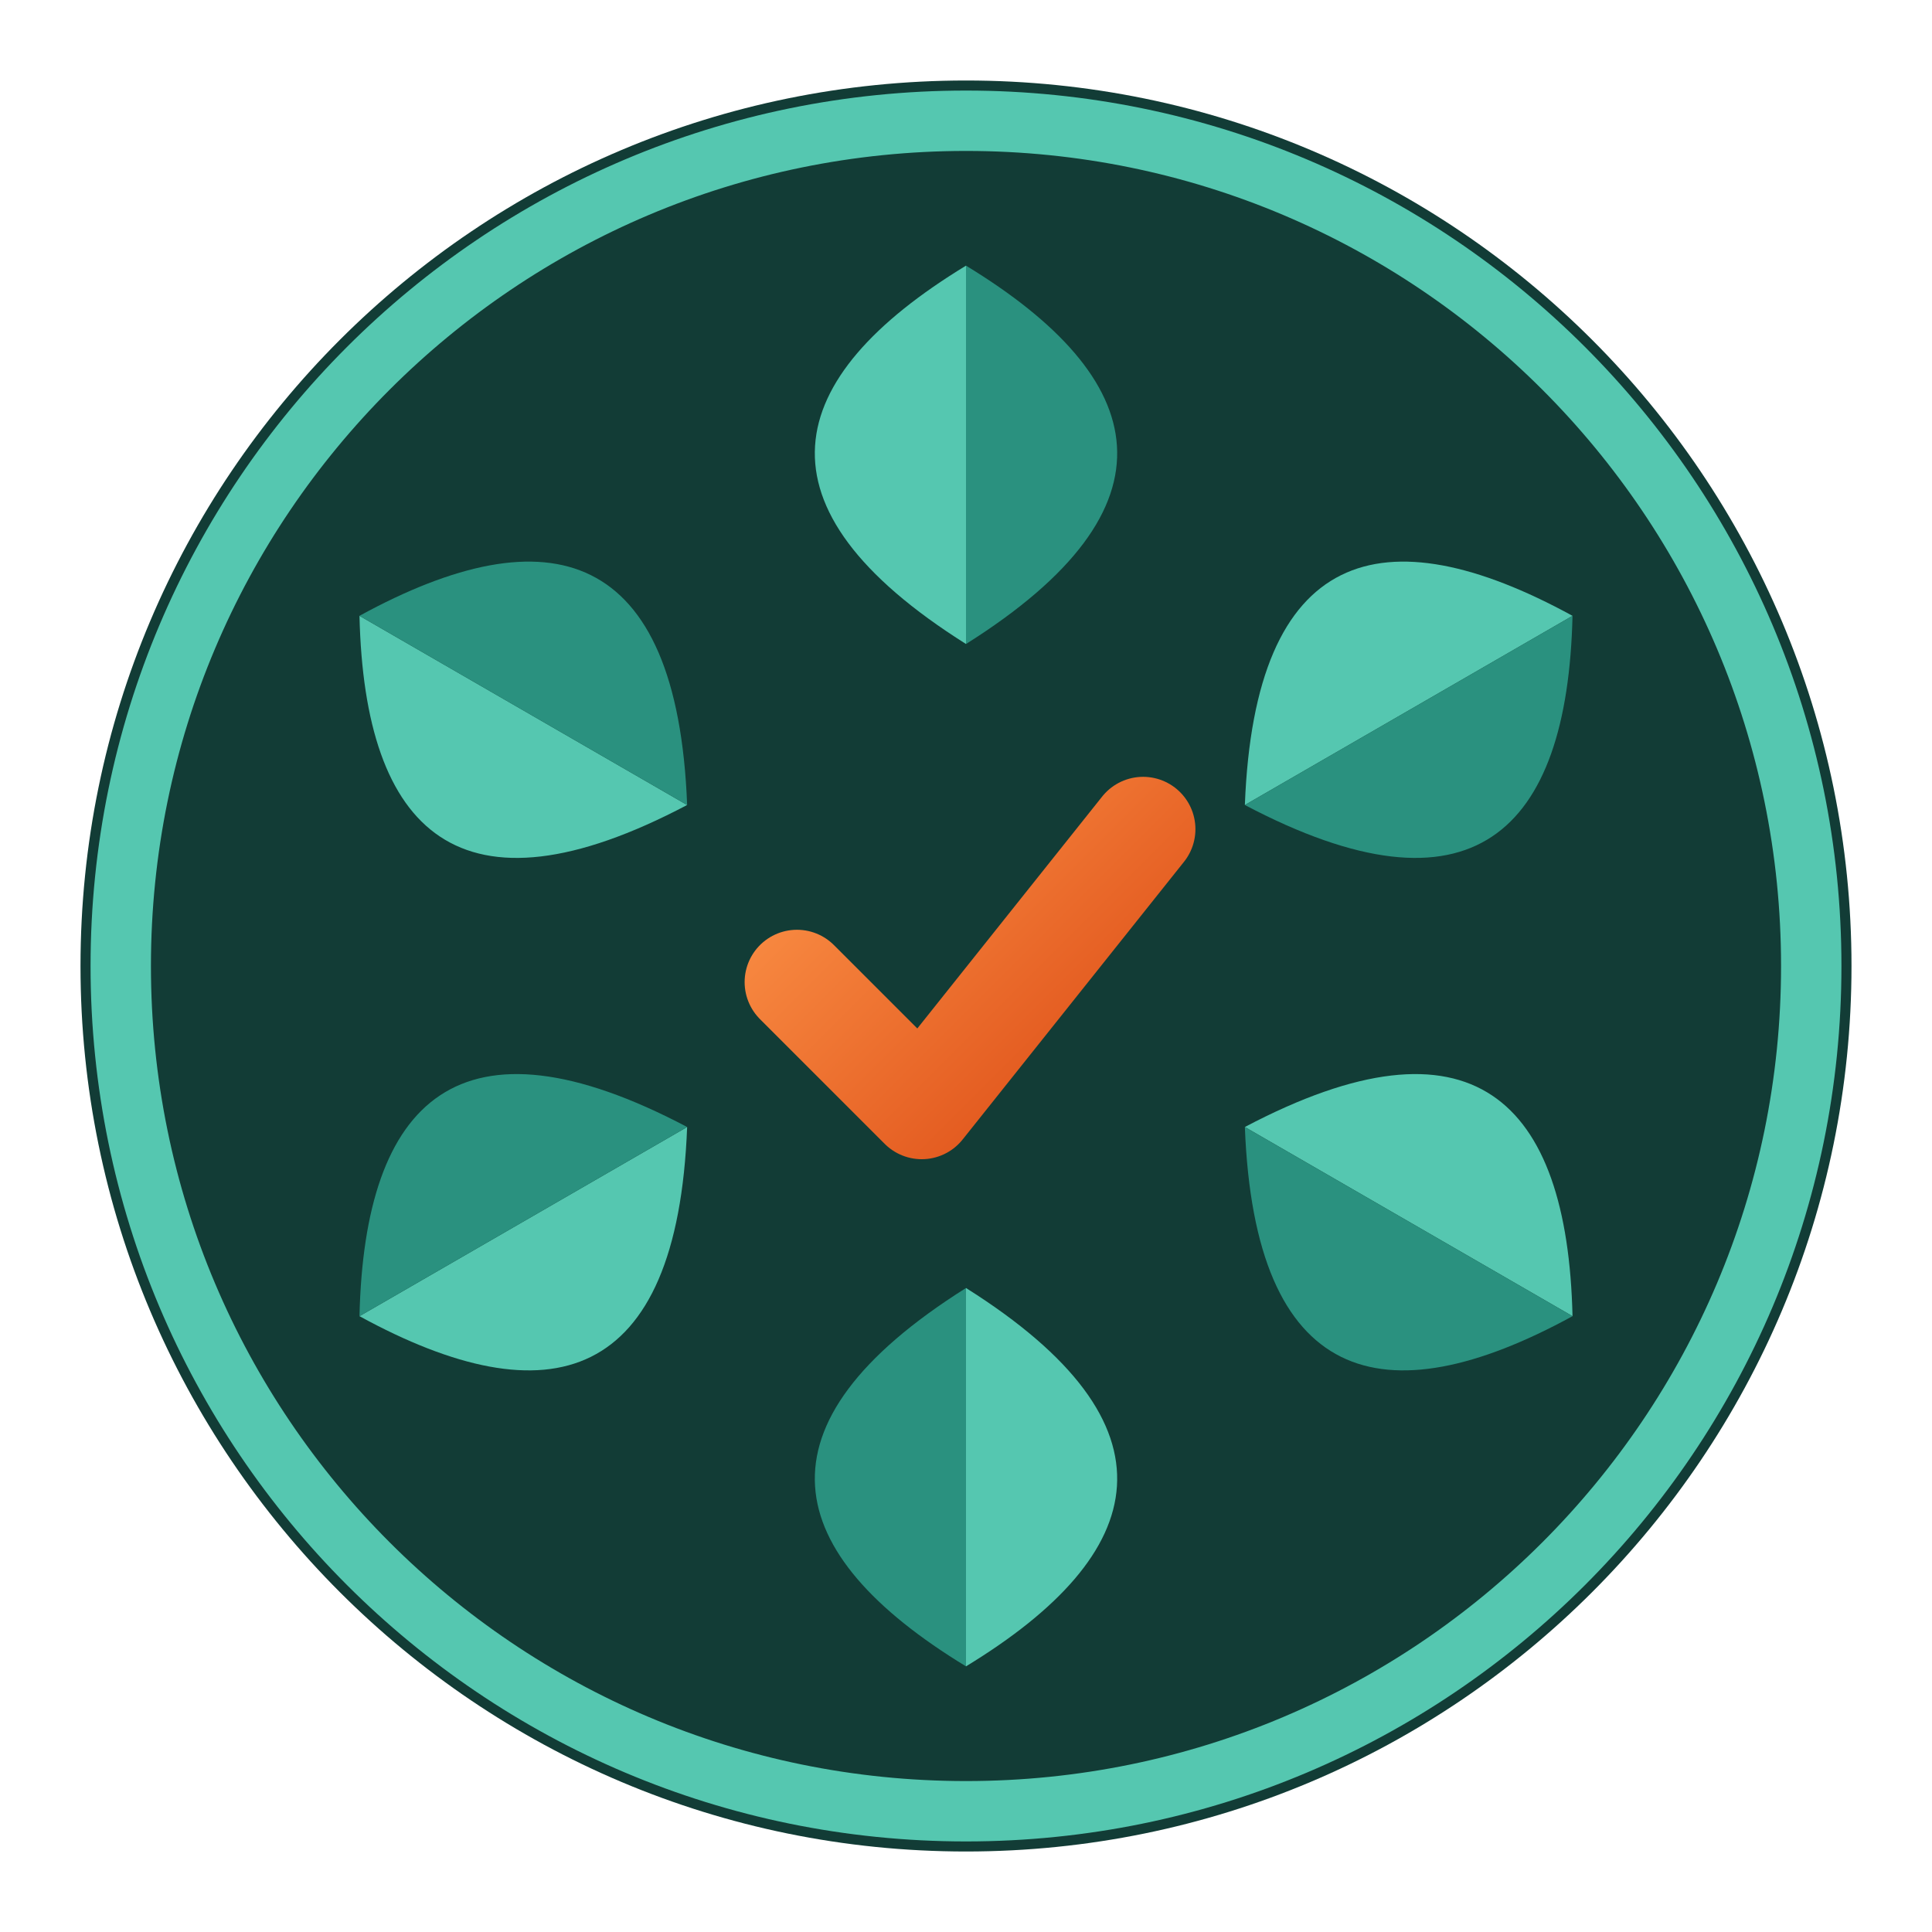
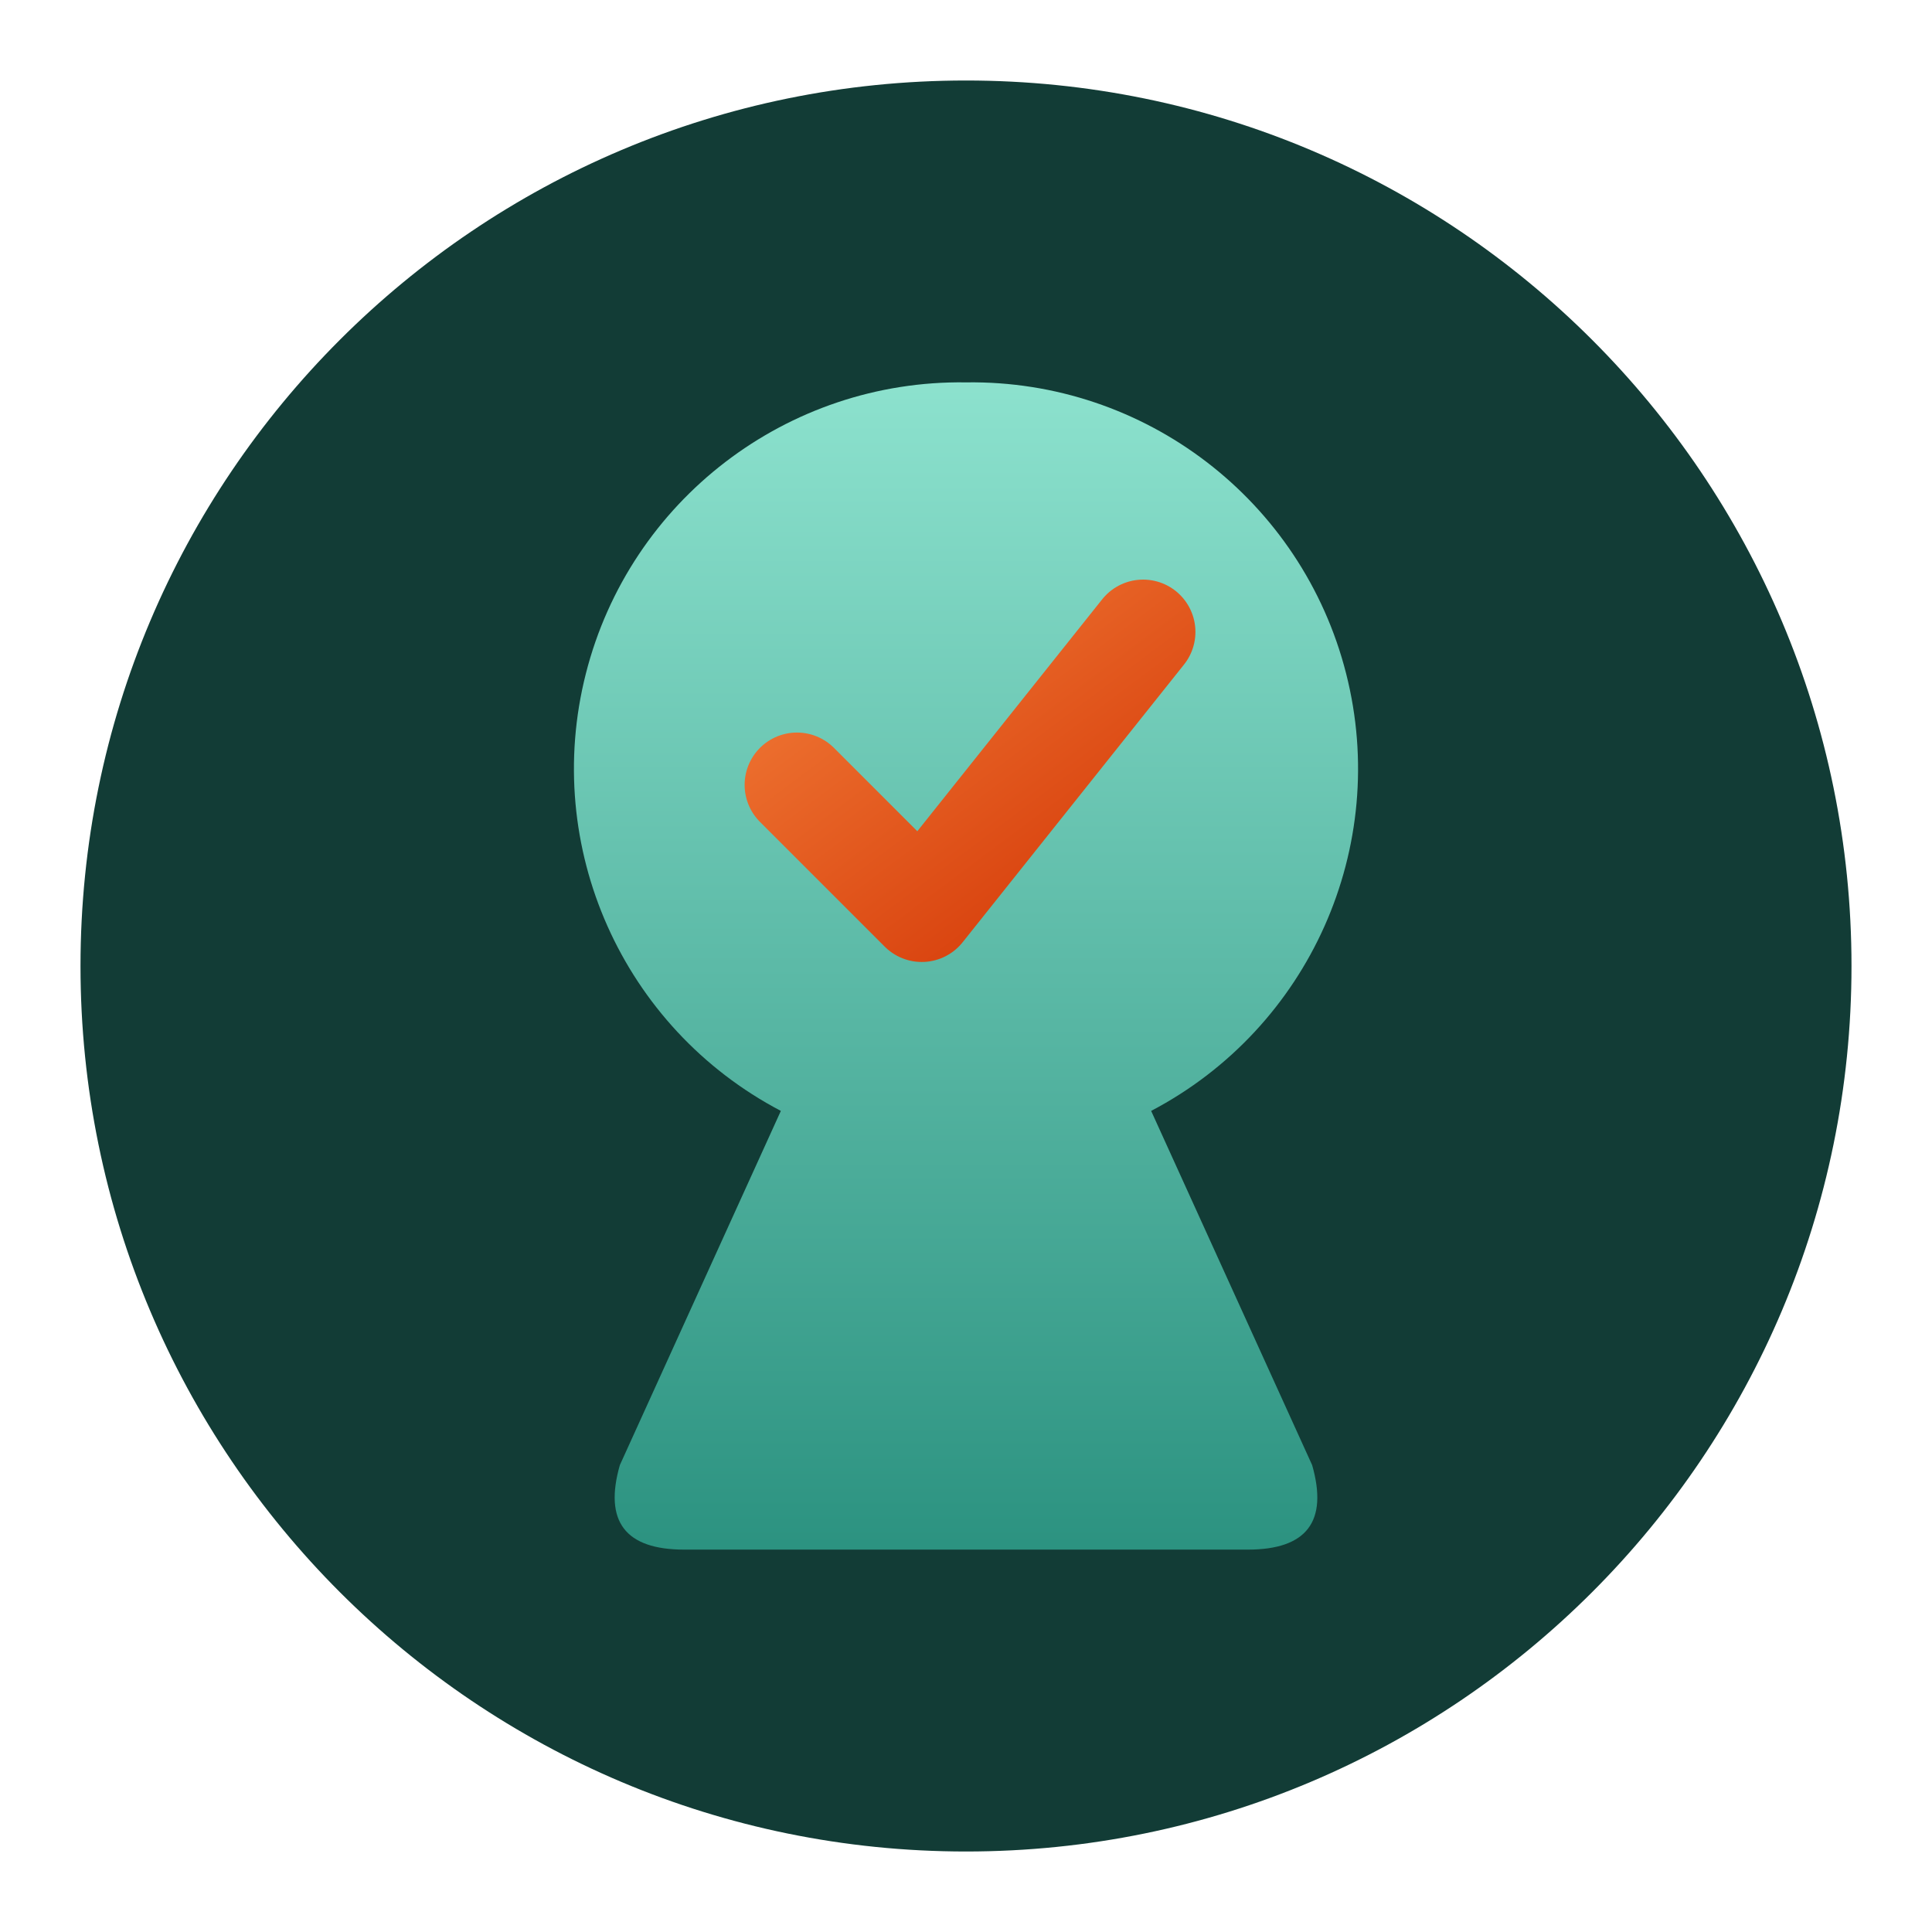
<svg xmlns="http://www.w3.org/2000/svg" viewBox="0 0 48 48" width="48" height="48" role="img" aria-label="ReelStash Admin">
  <defs>
-     <linearGradient id="rsg2" gradientUnits="userSpaceOnUse" x1="19" y1="19" x2="29" y2="29">
+     <linearGradient id="rsg2" gradientUnits="userSpaceOnUse" x1="20" y1="13" x2="29" y2="25">
      <stop offset="0" stop-color="#FF9A4D" />
      <stop offset="1" stop-color="#D9430F" />
    </linearGradient>
+     <linearGradient id="rsk2" gradientUnits="userSpaceOnUse" x1="24" y1="9" x2="24" y2="39">
+       <stop offset="0" stop-color="#8EE3CF" />
+       <stop offset="1" stop-color="#2A917F" />
+     </linearGradient>
  </defs>
  <circle cx="24" cy="24" r="22" fill="#123C36" />
-   <circle cx="24" cy="24" r="21" fill="none" stroke="#55C7B0" stroke-width="1.5" />
-   <g transform="rotate(0 24 24)">
-     <path d="M24 16C18.6 12.6 19.4 9.4 24 6.6Z" fill="#55C7B0" />
-     <path d="M24 6.6C28.6 9.4 29.4 12.6 24 16Z" fill="#2A917F" />
+   <path d="M24 9.5A9.6 9.6 0 0 1 28.6 27.6L32.6 36.4Q33.2 38.5 31 38.5H17Q14.8 38.5 15.4 36.4L19.4 27.6A9.6 9.6 0 0 1 24 9.5Z" fill="url(#rsk2)" />
+   <g transform="translate(0 -4.9)">
+     <path d="M19.8 24.4L22.9 27.5L28.4 20.6" fill="none" stroke="url(#rsg2)" stroke-width="2.6" stroke-linecap="round" stroke-linejoin="round" />
  </g>
-   <g transform="rotate(60 24 24)">
-     <path d="M24 16C18.6 12.6 19.4 9.4 24 6.6Z" fill="#55C7B0" />
-     <path d="M24 6.6C28.6 9.4 29.4 12.6 24 16Z" fill="#2A917F" />
-   </g>
-   <g transform="rotate(120 24 24)">
-     <path d="M24 16C18.6 12.6 19.4 9.4 24 6.6Z" fill="#55C7B0" />
-     <path d="M24 6.6C28.6 9.4 29.4 12.6 24 16Z" fill="#2A917F" />
-   </g>
-   <g transform="rotate(180 24 24)">
-     <path d="M24 16C18.6 12.6 19.4 9.4 24 6.6Z" fill="#55C7B0" />
-     <path d="M24 6.6C28.6 9.4 29.4 12.6 24 16Z" fill="#2A917F" />
-   </g>
-   <g transform="rotate(240 24 24)">
-     <path d="M24 16C18.6 12.6 19.4 9.4 24 6.6Z" fill="#55C7B0" />
-     <path d="M24 6.6C28.6 9.4 29.4 12.6 24 16Z" fill="#2A917F" />
-   </g>
-   <g transform="rotate(300 24 24)">
-     <path d="M24 16C18.6 12.6 19.4 9.4 24 6.6Z" fill="#55C7B0" />
-     <path d="M24 6.6C28.6 9.4 29.4 12.6 24 16Z" fill="#2A917F" />
-   </g>
-   <path d="M19.8 24.4L22.9 27.5L28.4 20.6" fill="none" stroke="url(#rsg2)" stroke-width="2.6" stroke-linecap="round" stroke-linejoin="round" />
</svg>
